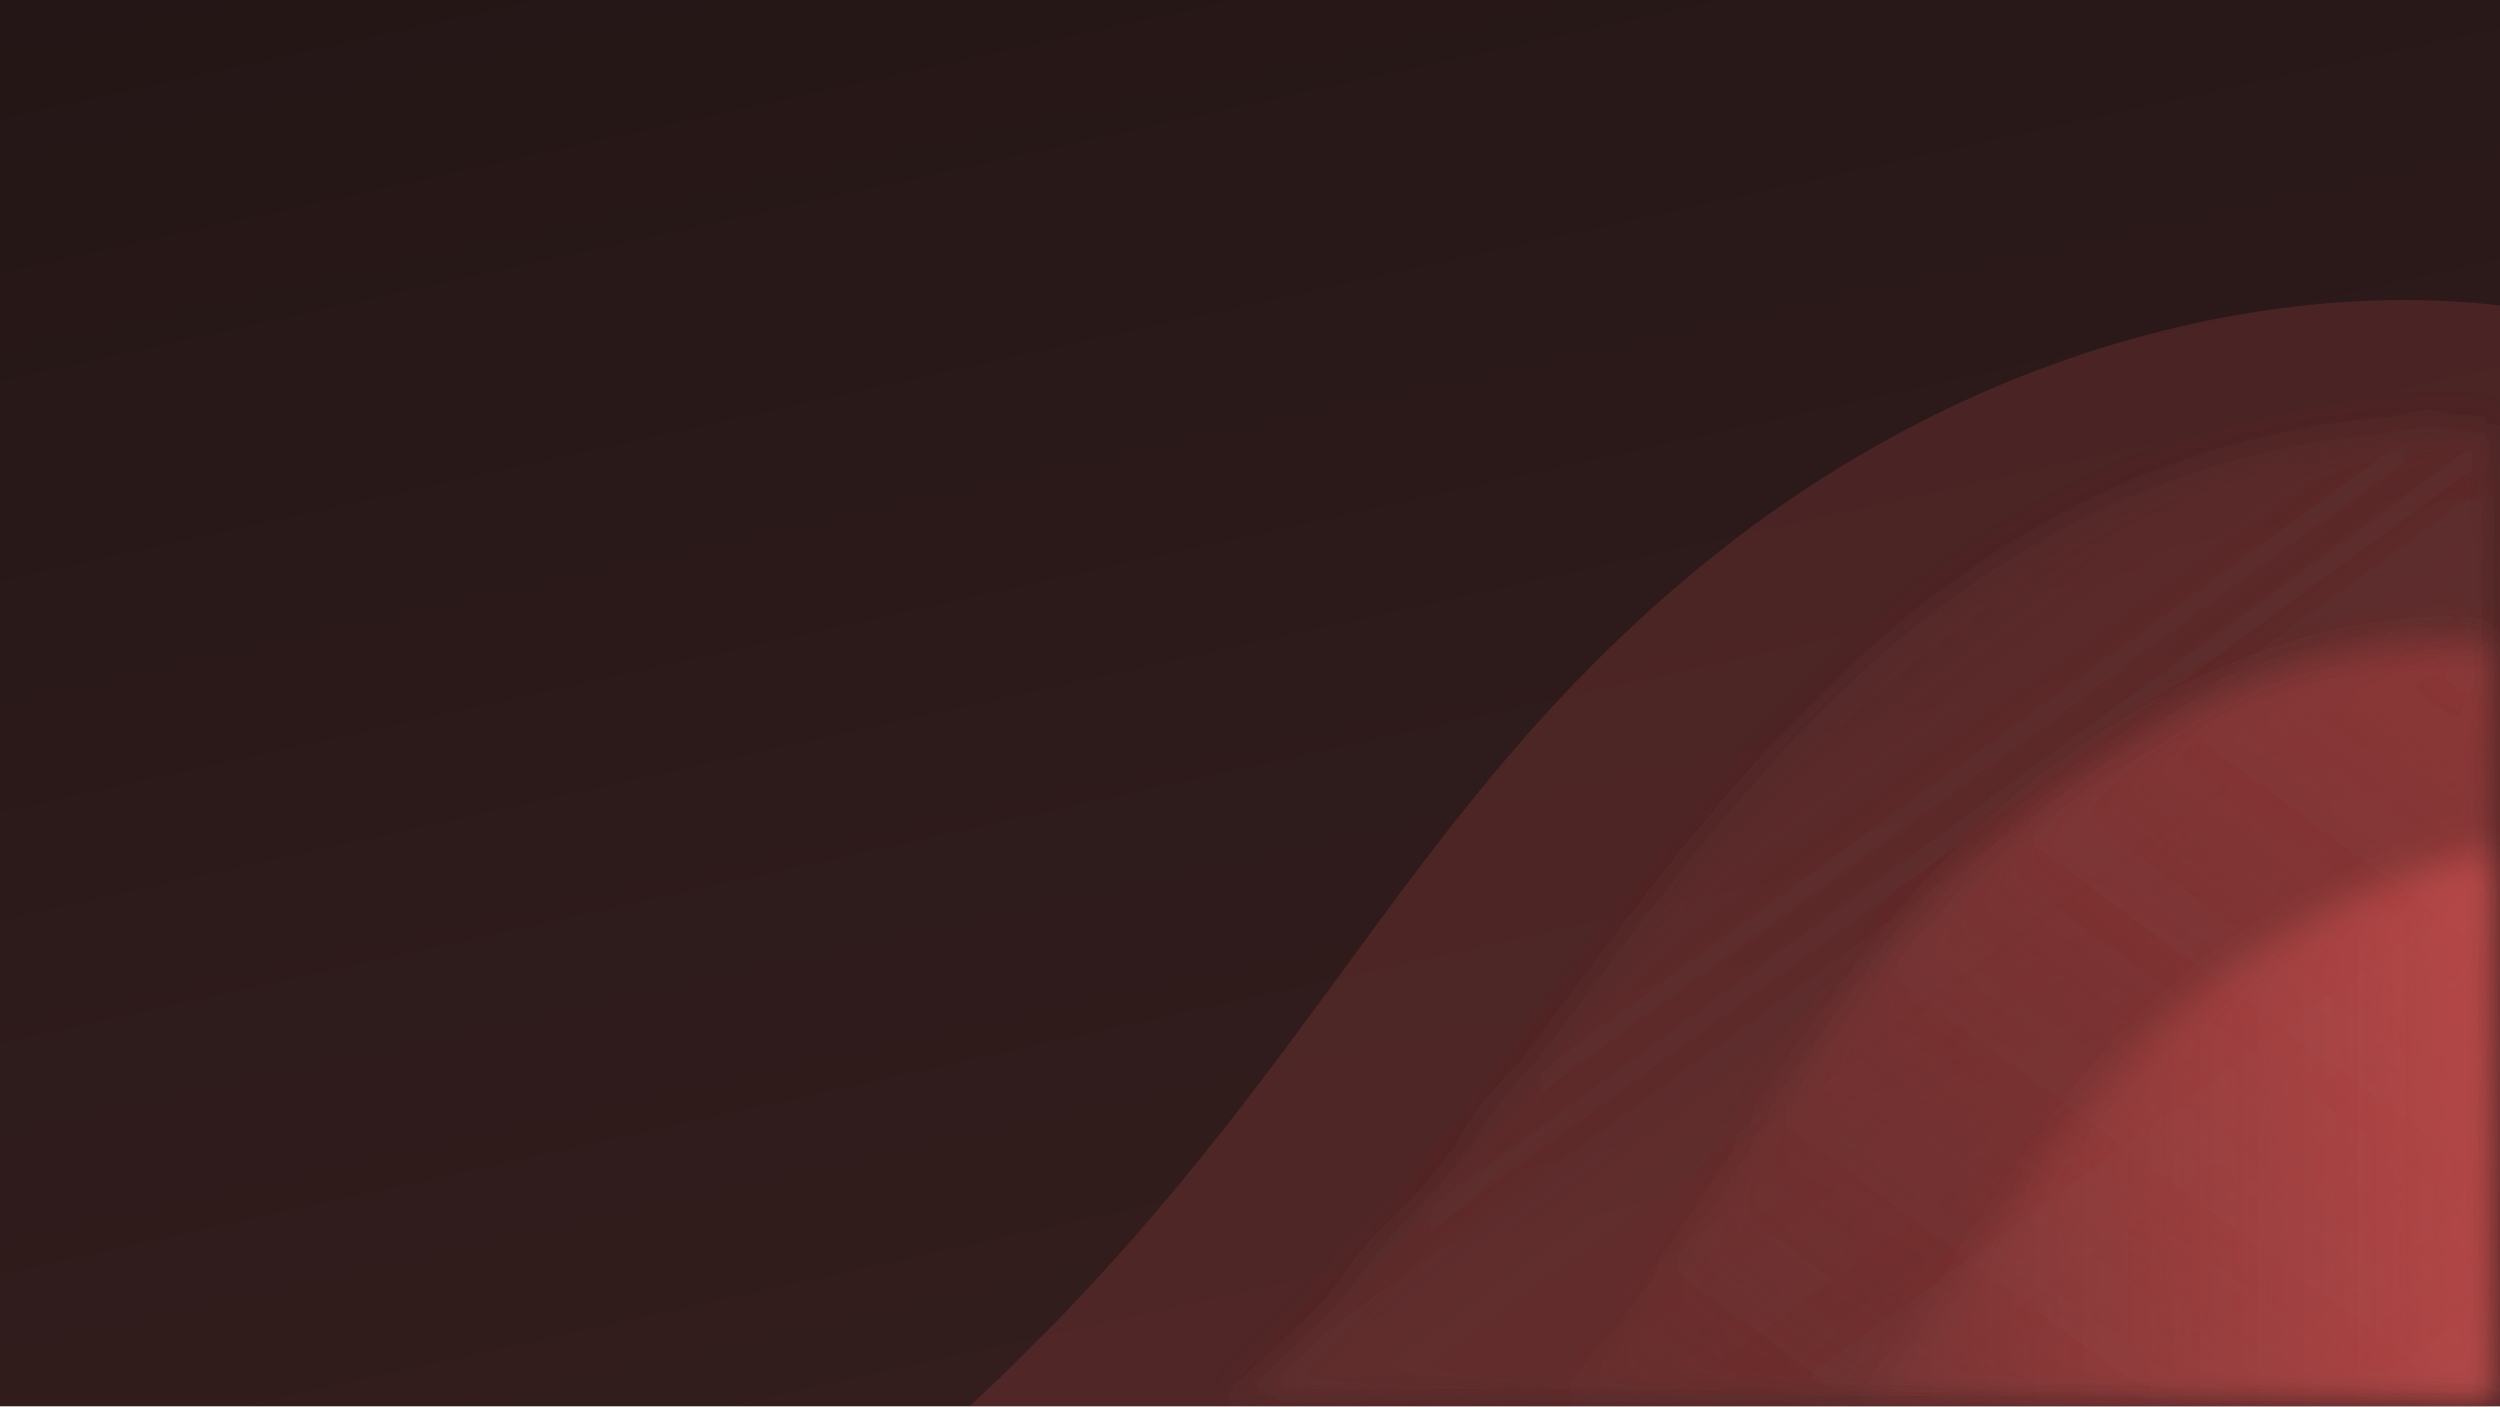
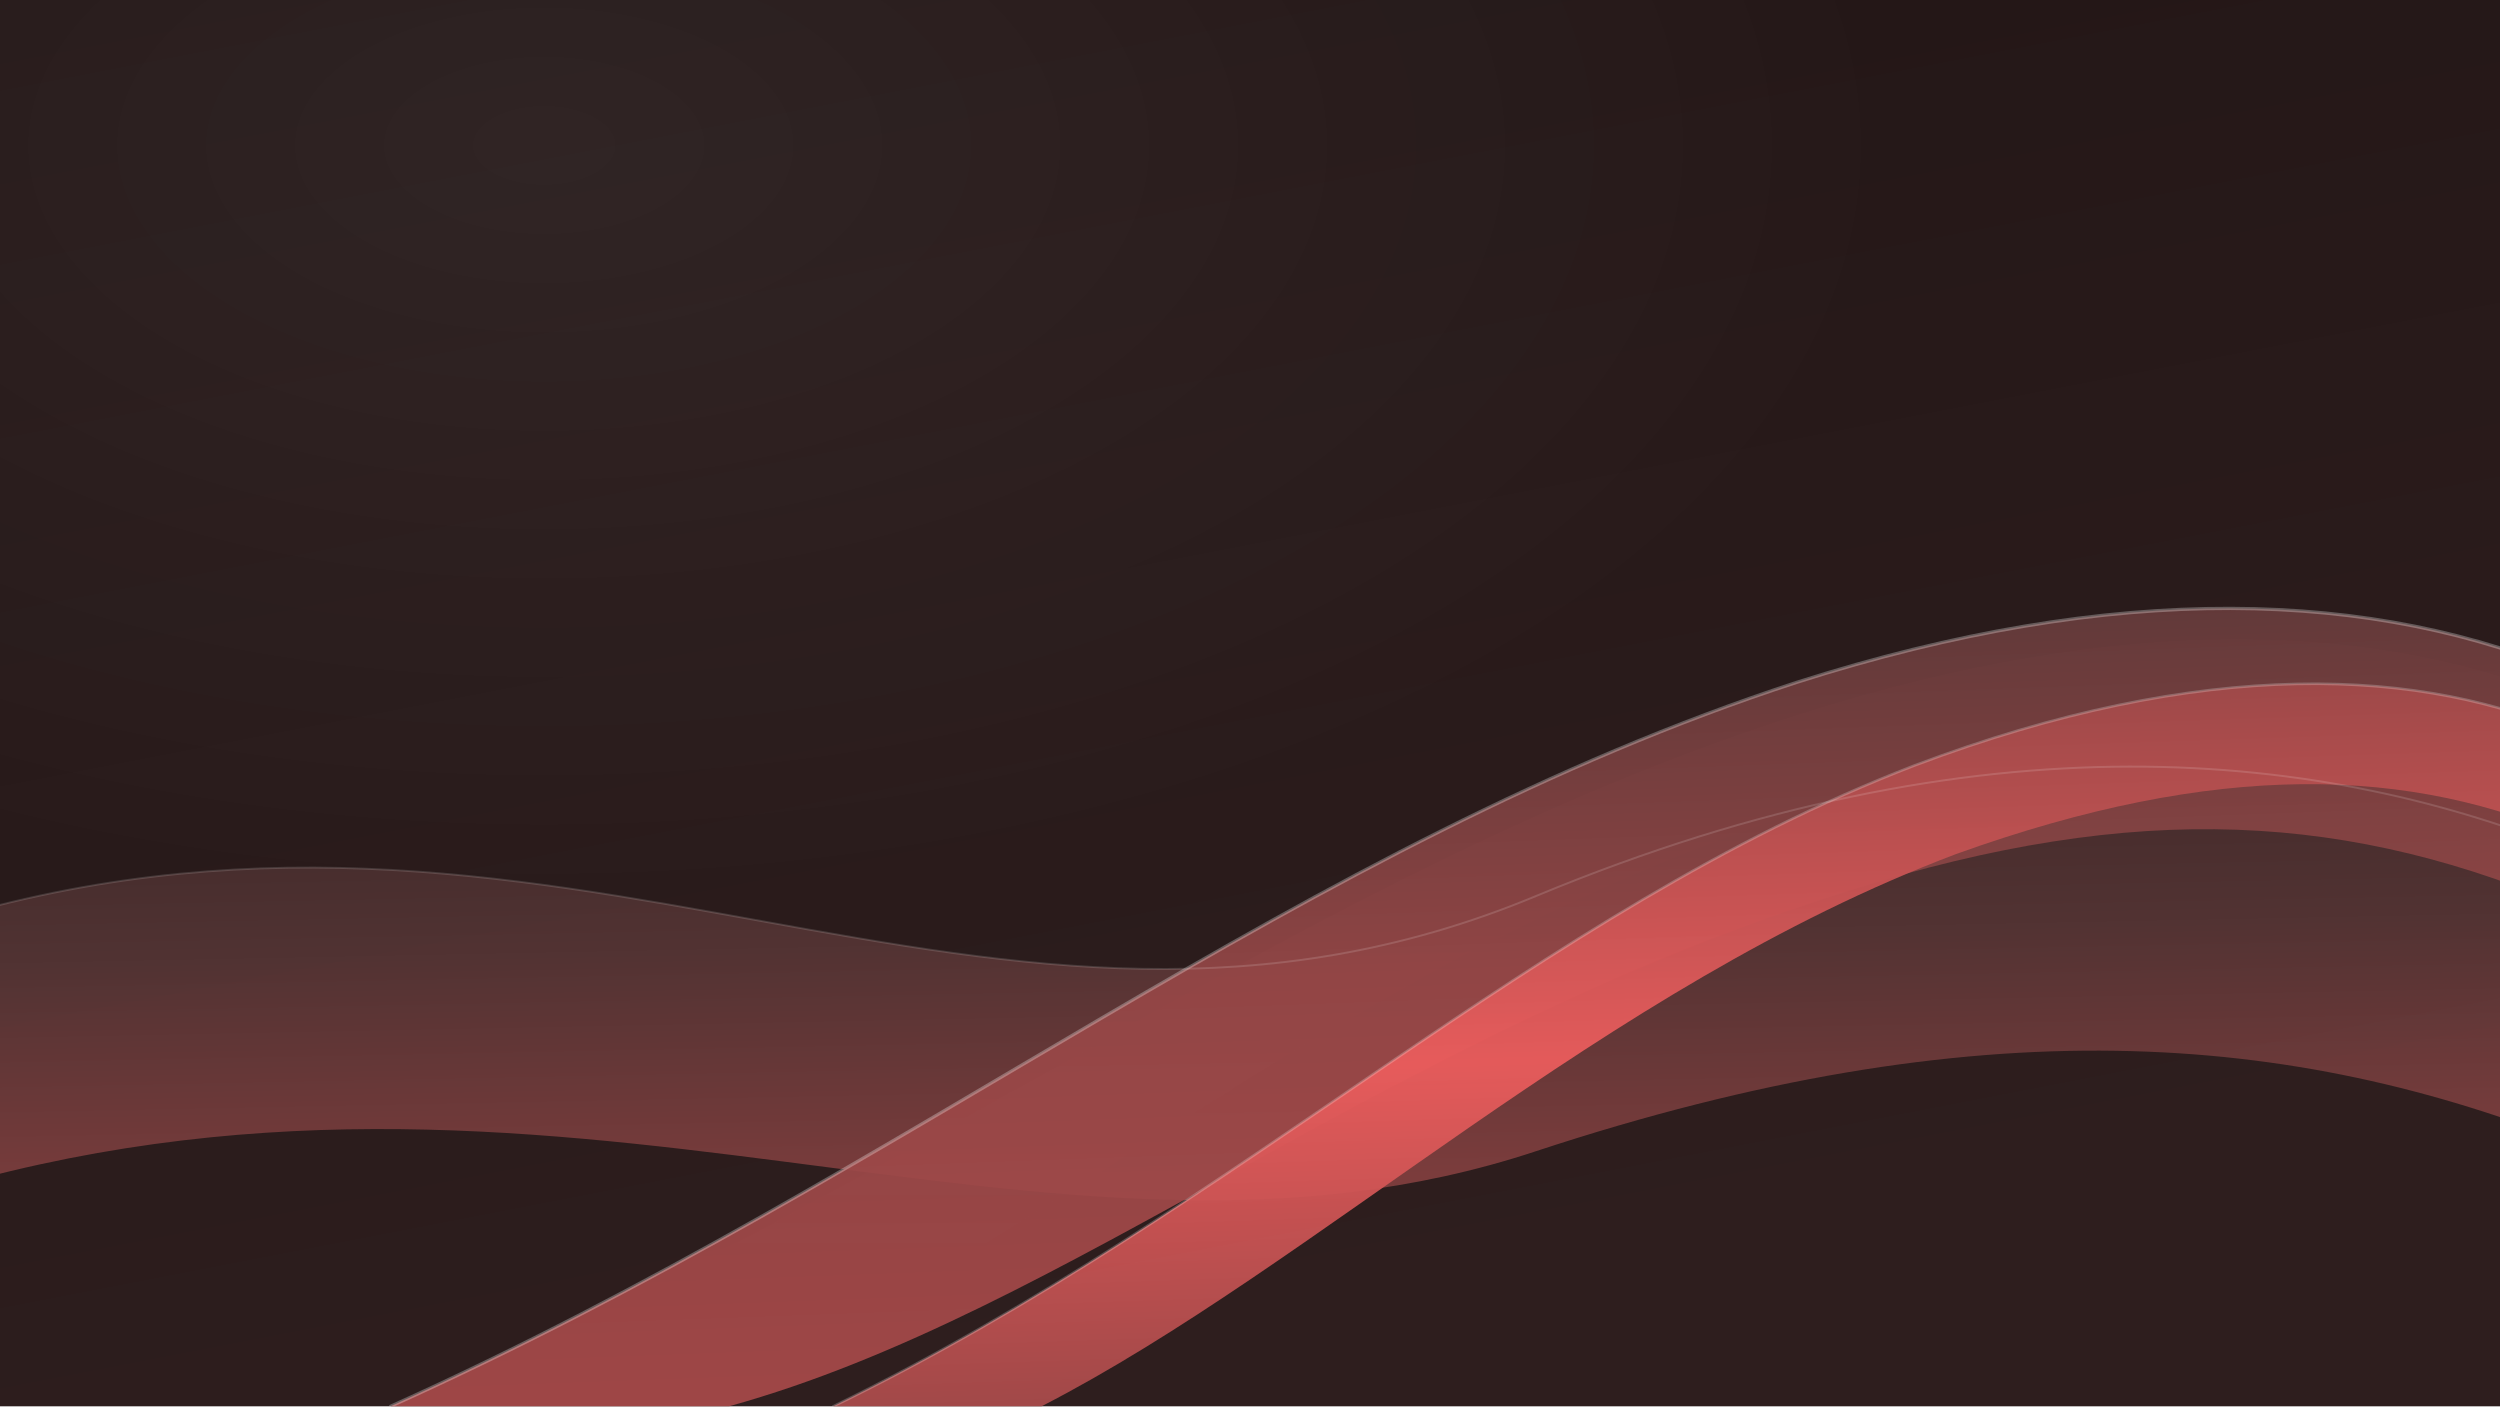
<svg xmlns="http://www.w3.org/2000/svg" viewBox="0 0 1920 1080" preserveAspectRatio="xMidYMid slice">
  <defs>
-     <linearGradient id="bg" x1="0" y1="0" x2="0.4" y2="1">
-       <stop offset="0" stop-color="#241616" />
-       <stop offset="1" stop-color="#331d1d" />
+     <linearGradient id="bg" x1="0" y1="0" x2="0.35" y2="1">
+       <stop offset="0" stop-color="#211515" />
+       <stop offset="1" stop-color="#2e1e1e" />
    </linearGradient>
-     <linearGradient id="w1" x1="0" y1="0" x2="1" y2="1">
-       <stop offset="0" stop-color="#5e2c2c" stop-opacity=".0" />
-       <stop offset="1" stop-color="#5e2c2c" stop-opacity=".85" />
+     <radialGradient id="key" cx="0.22" cy="0.1" r="0.9">
+       <stop offset="0" stop-color="#ffffff" stop-opacity="0.06" />
+       <stop offset="0.6" stop-color="#ffffff" stop-opacity="0" />
+     </radialGradient>
+     <linearGradient id="rA" x1="0" y1="0" x2="0.12" y2="1">
+       <stop offset="0" stop-color="#452c2c" />
+       <stop offset="0.45" stop-color="#5e3a3a" />
+       <stop offset="1" stop-color="#964747" />
    </linearGradient>
-     <linearGradient id="w2" x1="0" y1="1" x2="1" y2="0">
-       <stop offset="0" stop-color="#8a3636" stop-opacity=".0" />
-       <stop offset="1" stop-color="#8a3636" stop-opacity=".8" />
+     <linearGradient id="rB" x1="0" y1="0" x2="0.1" y2="1">
+       <stop offset="0" stop-color="#5e3a3a" />
+       <stop offset="0.5" stop-color="#964747" />
+       <stop offset="1" stop-color="#a84a4a" />
    </linearGradient>
-     <linearGradient id="w3" x1="0" y1="0" x2="1" y2="0">
-       <stop offset="0" stop-color="#ea5c5c" stop-opacity=".0" />
-       <stop offset="1" stop-color="#ea5c5c" stop-opacity=".55" />
+     <linearGradient id="rC" x1="0" y1="0" x2="0.08" y2="1">
+       <stop offset="0" stop-color="#964747" />
+       <stop offset="0.55" stop-color="#ea5c5c" />
+       <stop offset="1" stop-color="#a84a4a" />
    </linearGradient>
-     <filter id="soft" x="-20%" y="-20%" width="140%" height="140%">
-       <feGaussianBlur stdDeviation="14" />
-     </filter>
+     <linearGradient id="shadow" x1="0" y1="0" x2="0" y2="1">
+       <stop offset="0" stop-color="#a84a4a" stop-opacity="0.22" />
+       <stop offset="1" stop-color="#a84a4a" stop-opacity="0" />
+     </linearGradient>
  </defs>
  <rect width="1920" height="1080" fill="url(#bg)" />
-   <path filter="url(#soft)" fill="url(#w1)" d="M900 1120 C 1150 900, 1230 700, 1420 520 C 1610 340, 1830 300, 2000 340 L 2000 1120 Z" />
-   <path filter="url(#soft)" fill="url(#w2)" d="M1150 1120 C 1330 950, 1380 760, 1560 620 C 1740 480, 1900 470, 2000 520 L 2000 1120 Z" />
-   <path filter="url(#soft)" fill="url(#w3)" d="M1380 1120 C 1520 1000, 1560 850, 1720 740 C 1860 645, 1960 640, 2000 660 L 2000 1120 Z" />
-   <path fill="#ea5c5c" fill-opacity=".16" d="M700 1120 C 1000 860, 1060 640, 1300 440 C 1540 240, 1820 200, 2000 250 L 2000 1120 Z" />
+   <rect width="1920" height="1080" fill="url(#key)" />
+   <path fill="url(#rA)" fill-opacity="0.75" d="M -60,712   C 430,556 758,864 1180,688   C 1522,546 1786,576 1980,656   L 1980,880   C 1760,792 1520,772 1180,884   C 800,1010 430,768 -60,918 Z" />
+   <path fill="url(#shadow)" d="M 300,1080   C 706,912 1006,668 1384,548   C 1630,470 1830,476 1980,542   L 1980,608   C 1820,548 1636,545 1400,618   C 1040,730 796,962 528,1080 Z" />
+   <path fill="url(#rB)" fill-opacity="0.92" d="M 300,1080   C 700,900 1000,648 1380,524   C 1624,446 1824,452 1980,520   L 1980,700   C 1806,624 1642,614 1420,684   C 1064,796 820,1008 560,1080 Z" />
+   <path fill="url(#rC)" fill-opacity="0.95" d="M 640,1080   C 952,928 1180,700 1470,588   C 1692,504 1862,512 1980,566   L 1980,646   C 1852,588 1702,584 1502,656   C 1232,758 1010,972 800,1080 Z" />
+   <path fill="none" stroke="#ffffff" stroke-opacity="0.28" stroke-width="2.5" stroke-linecap="round" d="M 300,1080 C 700,900 1000,648 1380,524 C 1624,446 1824,452 1980,520" />
+   <path fill="none" stroke="#ffffff" stroke-opacity="0.22" stroke-width="2" stroke-linecap="round" d="M 640,1080 C 952,928 1180,700 1470,588 C 1692,504 1862,512 1980,566" />
+   <path fill="none" stroke="#ffffff" stroke-opacity="0.14" stroke-width="1.5" stroke-linecap="round" d="M -60,712 C 430,556 758,864 1180,688 C 1522,546 1786,576 1980,656" />
</svg>
